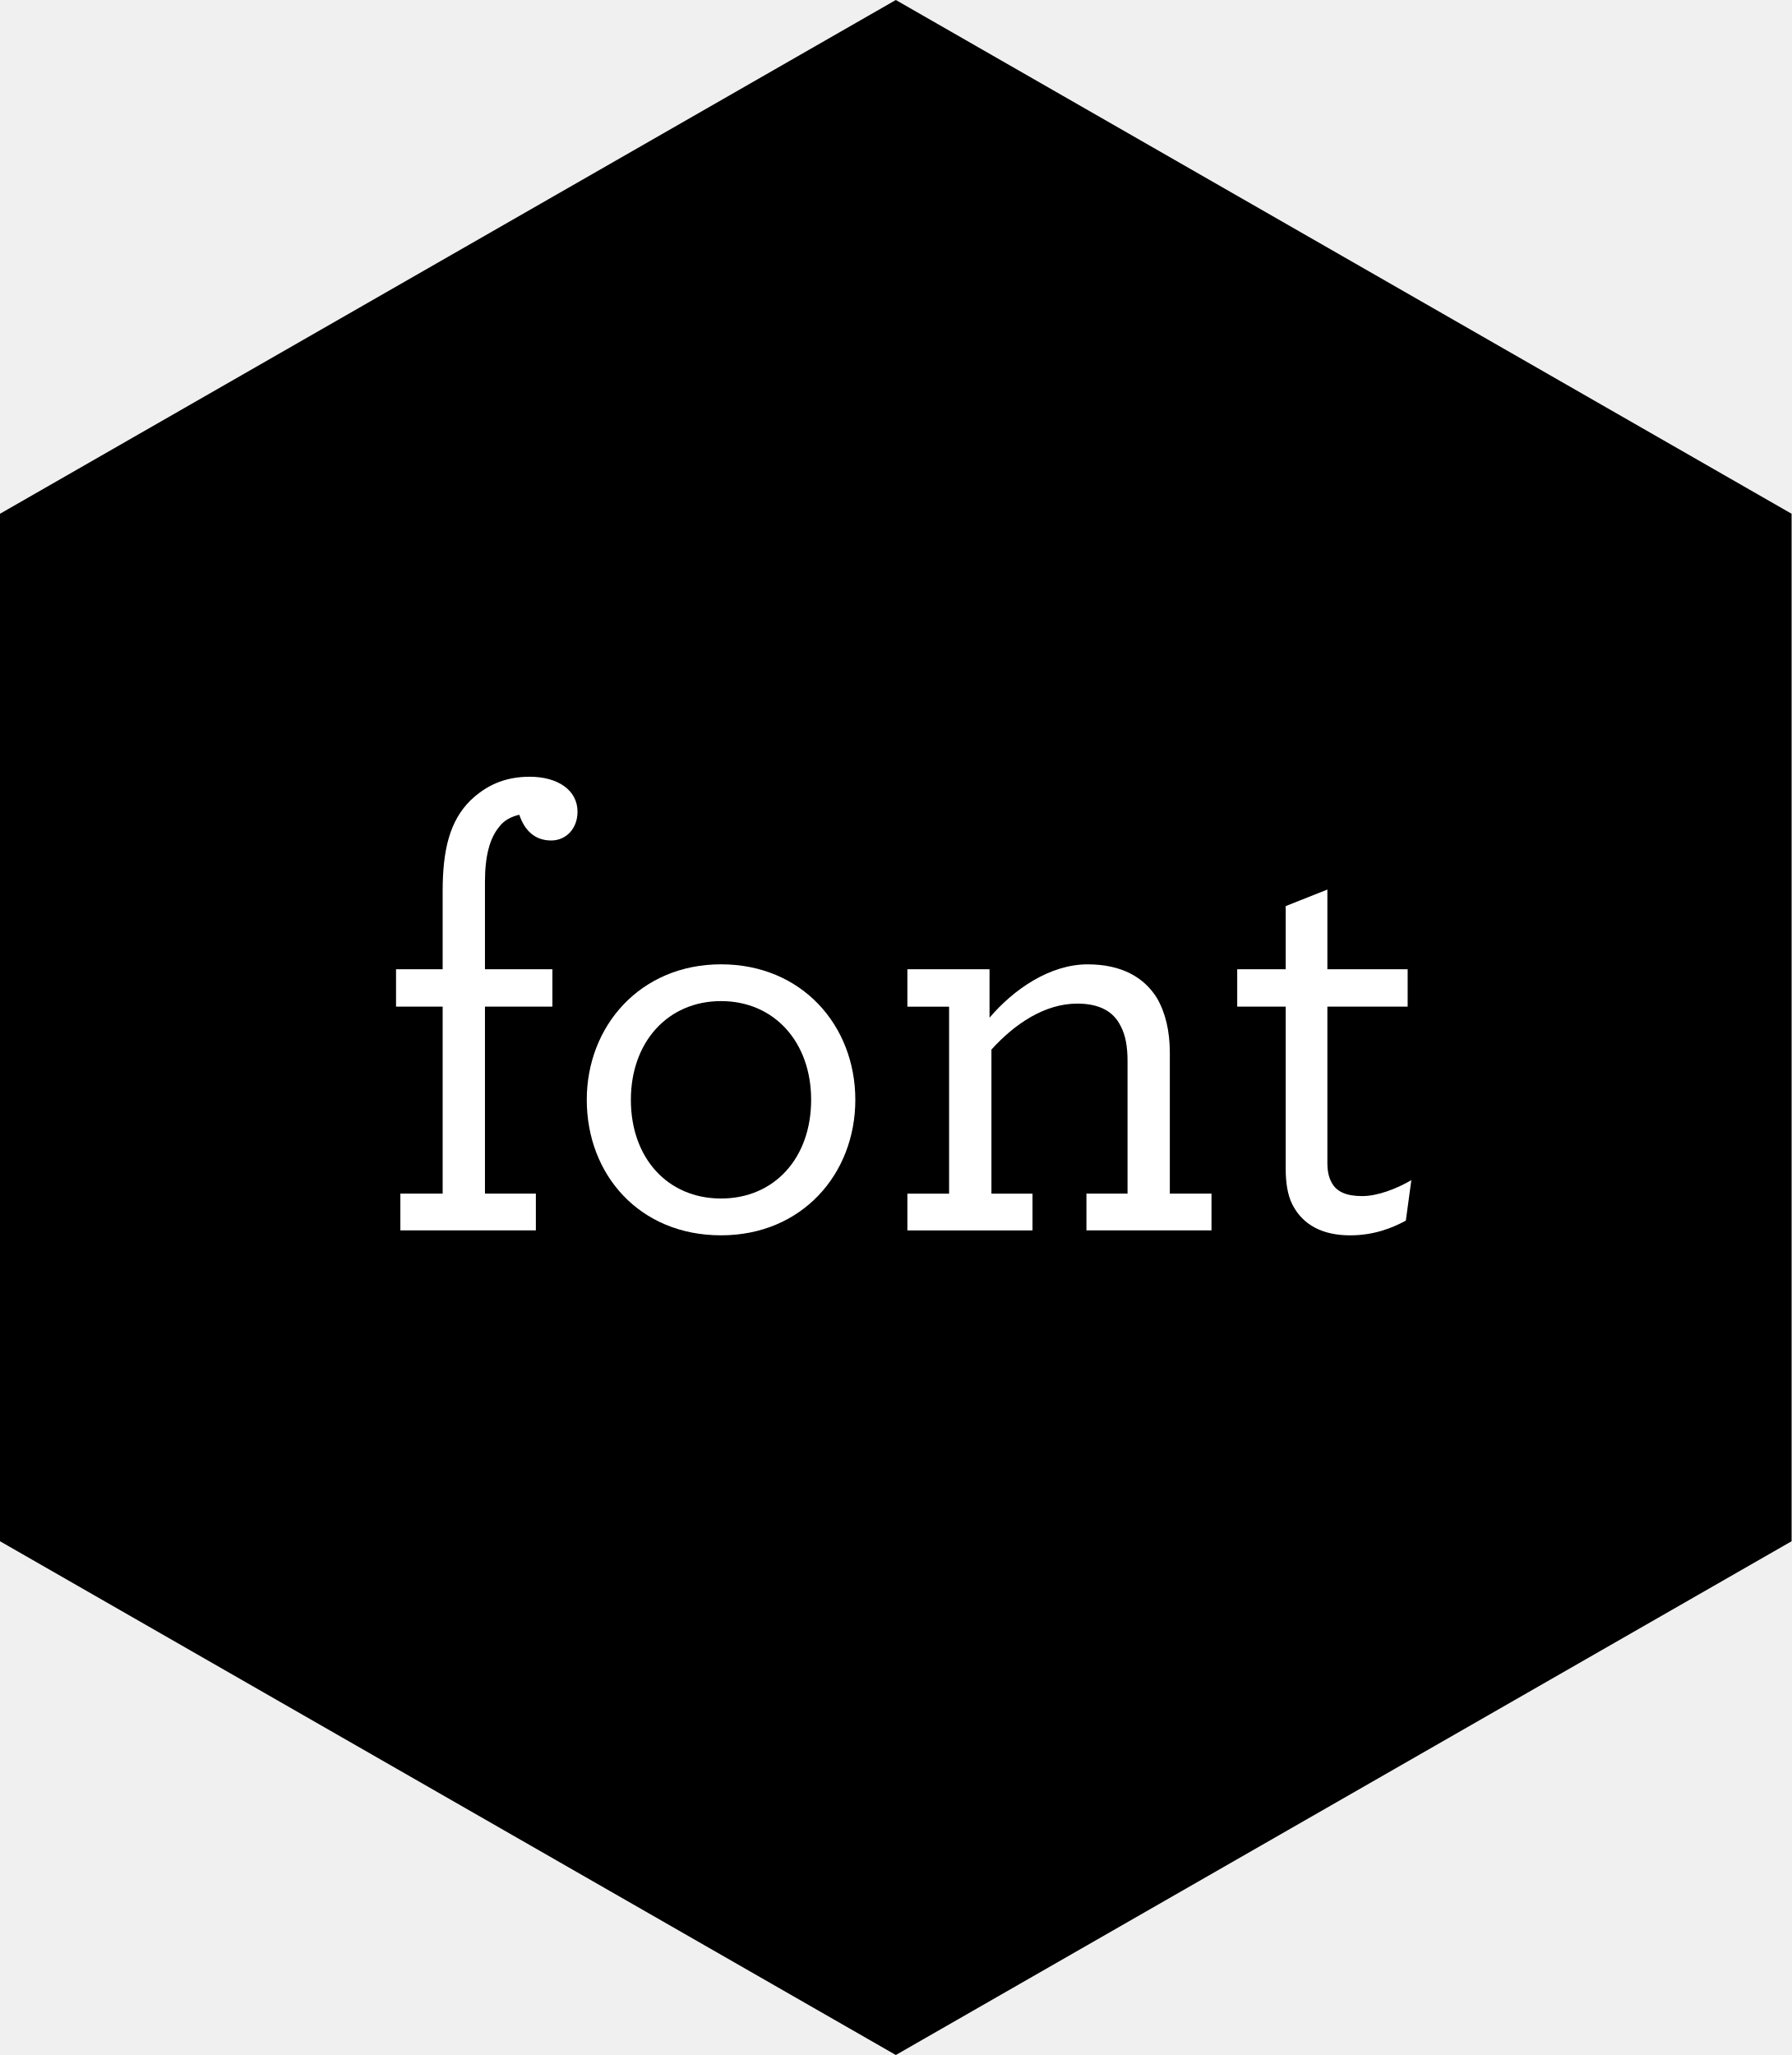
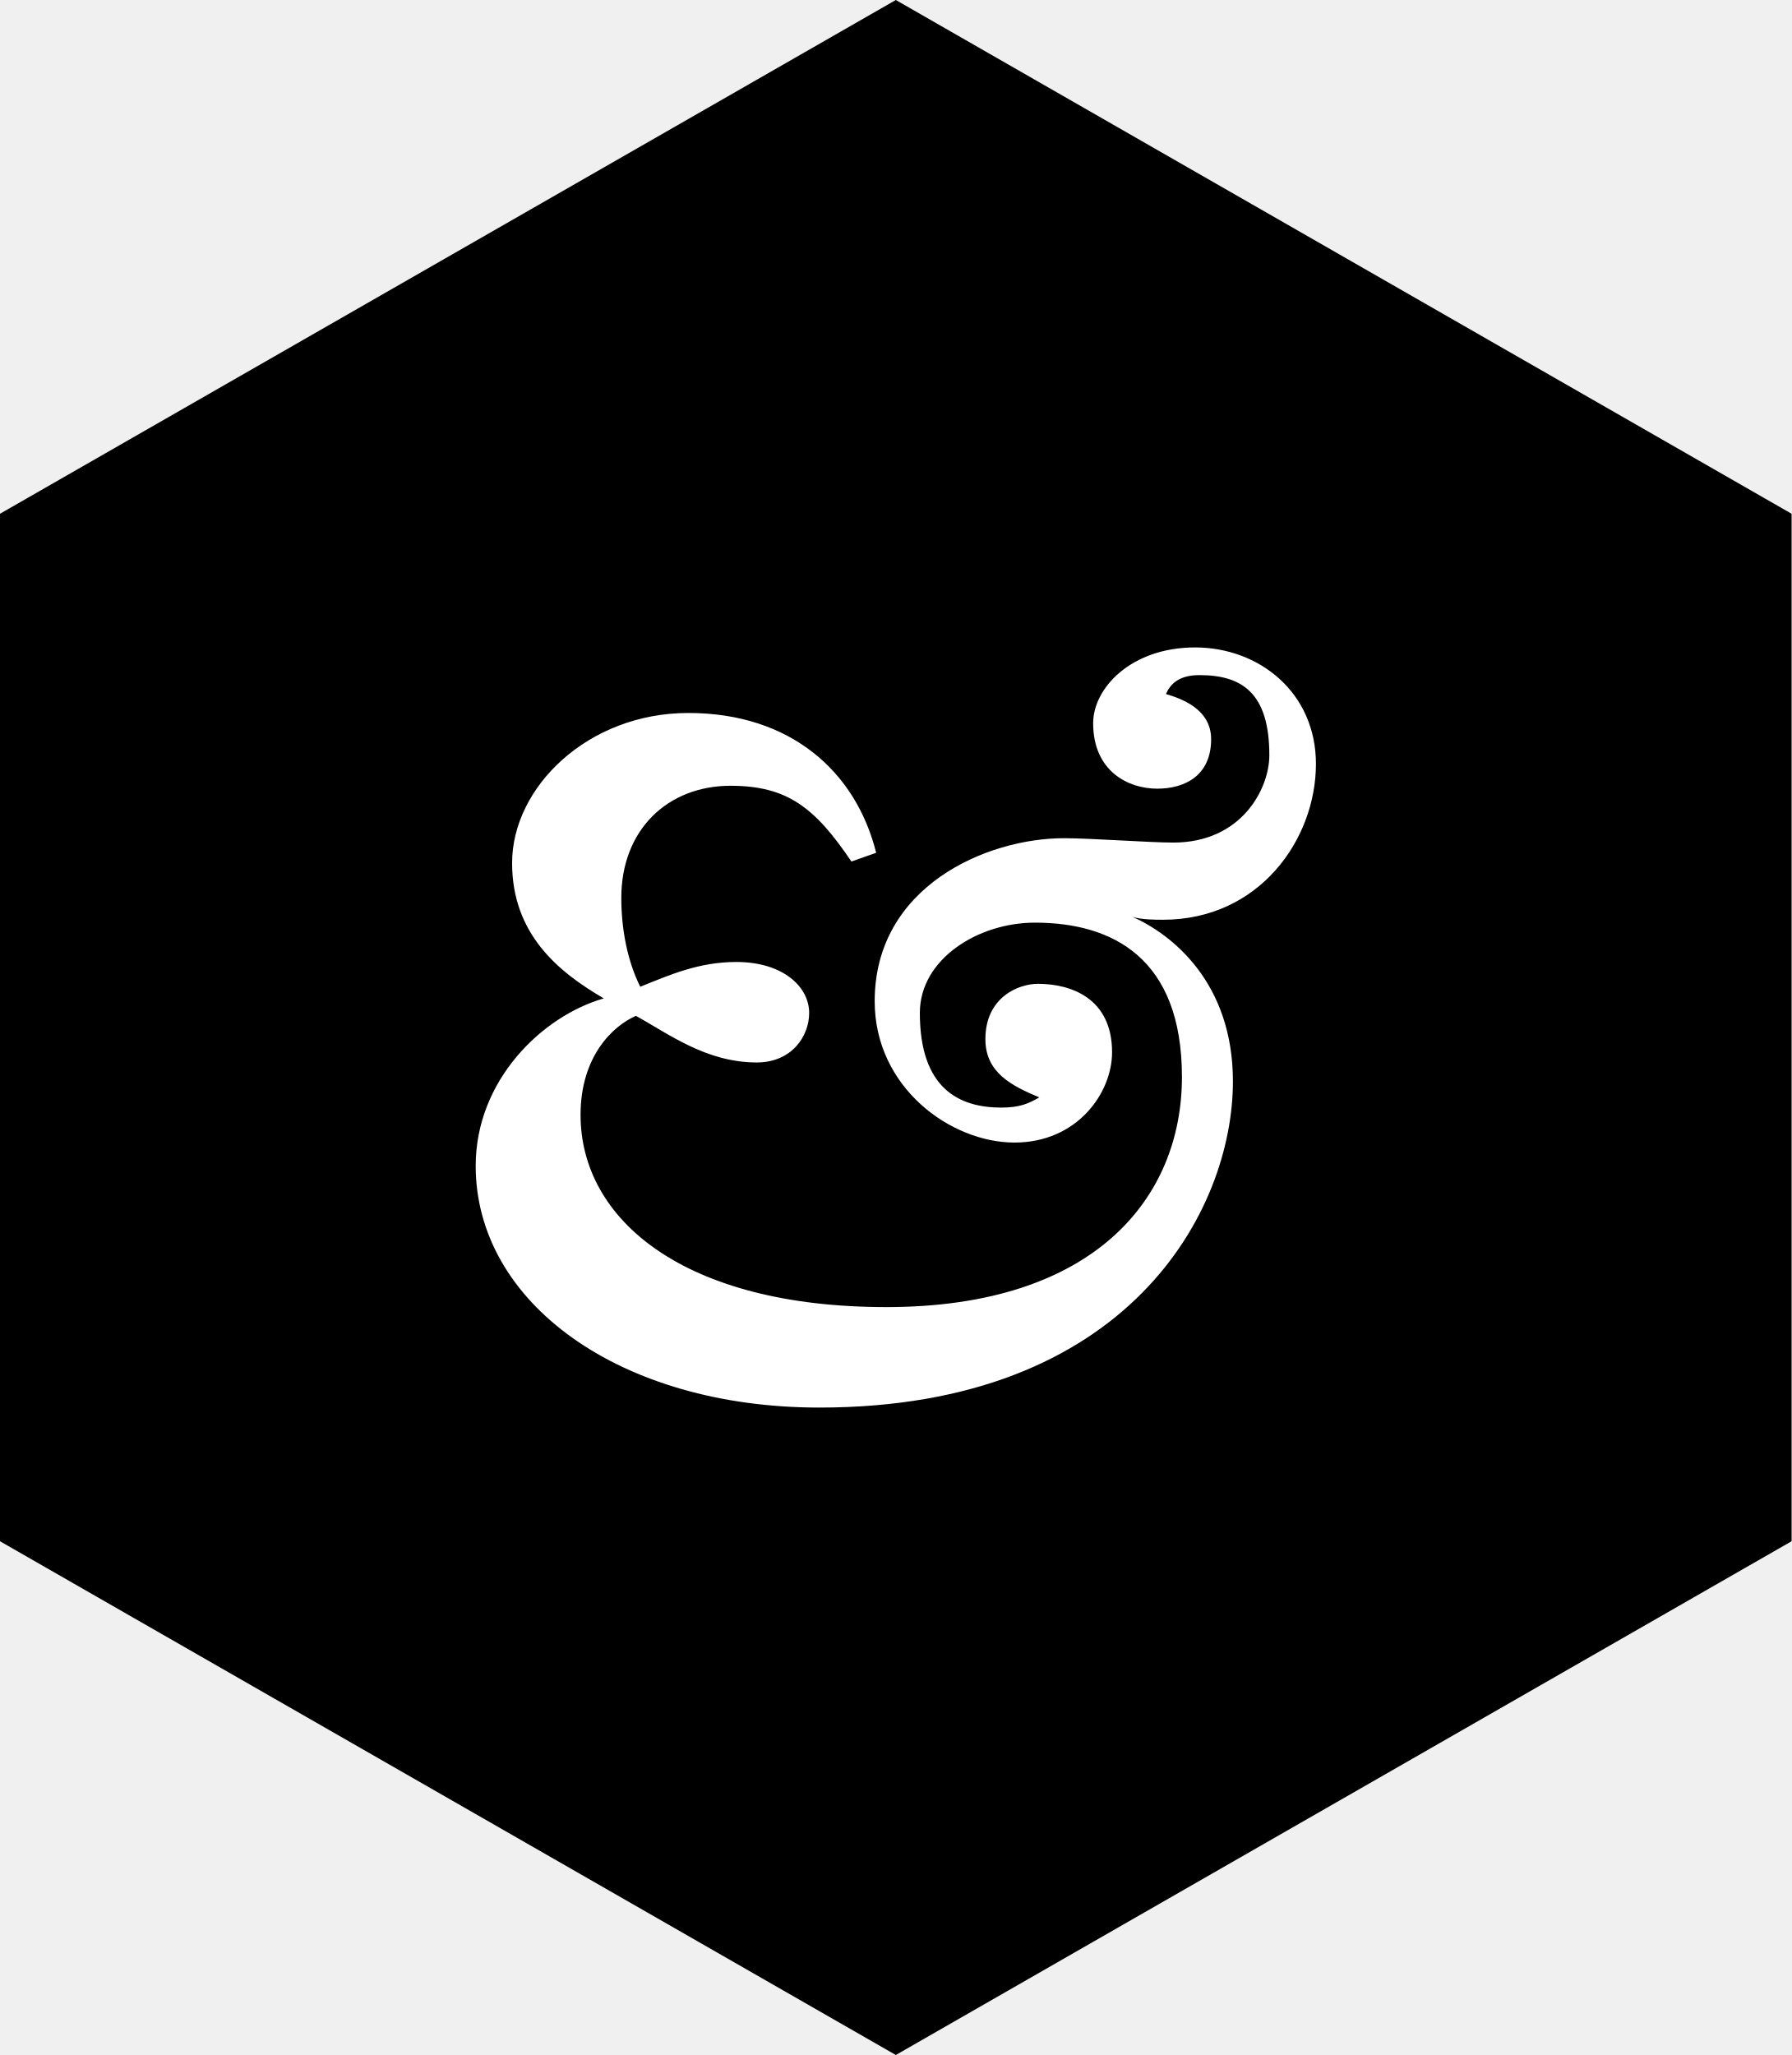
<svg xmlns="http://www.w3.org/2000/svg" version="1.1" x="0px" y="0px" width="68px" height="78px" viewBox="0 0 68 78" overflow="visible" enable-background="new 0 0 68 78" xml:space="preserve">
  <defs>
</defs>
  <polygon points="34.001,0 0,19.5 0,58.5 34.001,78 68,58.5 68,19.5 " />
-   <path fill="#FFFFFF" d="M19.711,30.925c-0.303,0.069-0.582,0.209-0.769,0.465c-0.349,0.419-0.535,1.094-0.535,2.071v3.327h2.56v1.42  h-2.56v7.097h1.932v1.396h-5.143v-1.396h1.605v-7.097h-1.769v-1.42h1.769v-2.955c0-1.605,0.279-2.676,1.047-3.444  c0.582-0.558,1.28-0.907,2.257-0.907c1.07,0,1.815,0.512,1.815,1.326c0,0.652-0.442,1.094-1.001,1.094  C20.27,31.901,19.896,31.482,19.711,30.925z" />
-   <path fill="#FFFFFF" d="M22.271,41.745c0-2.793,2.024-5.143,5.097-5.143c3.07,0,5.096,2.326,5.096,5.143  c0,2.815-2.025,5.143-5.096,5.143C24.271,46.888,22.271,44.584,22.271,41.745z M30.787,41.745c0-2.188-1.396-3.747-3.42-3.747  c-2.025,0-3.422,1.56-3.422,3.747c0,2.21,1.396,3.746,3.422,3.746C29.391,45.491,30.787,43.955,30.787,41.745z" />
-   <path fill="#FFFFFF" d="M37.559,38.627c0.931-1.094,2.304-2.024,3.723-2.024c1.28,0,2.141,0.488,2.63,1.279  c0.325,0.559,0.489,1.257,0.489,2.071v5.352h1.582v1.396h-4.747v-1.396h1.56v-5.026c0-0.535-0.07-0.977-0.257-1.326  c-0.279-0.581-0.837-0.86-1.651-0.86c-1.234,0-2.374,0.768-3.258,1.745v5.468h1.559v1.396H34.44v-1.396h1.583v-7.097H34.44v-1.42  h3.118V38.627z" />
-   <path fill="#FFFFFF" d="M49.055,45.724c-0.188-0.372-0.256-0.838-0.256-1.373v-6.143h-1.84v-1.42h1.84v-2.396l1.582-0.628v3.024  h3.047v1.42h-3.047v5.91c0,0.326,0.047,0.559,0.162,0.768c0.186,0.35,0.559,0.513,1.164,0.513c0.582,0,1.303-0.279,1.861-0.605  l-0.209,1.536c-0.512,0.279-1.211,0.559-2.117,0.559C50.193,46.888,49.449,46.492,49.055,45.724z" />
+   <path fill="#FFFFFF" d="M44.143,34.91c-0.276,0-0.829,0-1.161-0.111c1.493,0.663,3.814,2.487,3.814,6.246  c0,4.919-3.98,12.381-15.697,12.381c-7.572,0-13.044-3.979-13.044-9.175c0-3.261,2.542-5.693,4.863-6.356  c-1.713-0.995-3.481-2.432-3.481-5.14c0-2.874,2.874-5.693,6.688-5.693c3.869,0,6.356,2.211,7.13,5.306l-0.939,0.332  c-1.382-2.045-2.432-2.875-4.588-2.875c-2.376,0-4.146,1.659-4.146,4.256c0,1.161,0.222,2.376,0.719,3.372  c1.105-0.442,2.211-0.94,3.648-0.94c1.769,0,2.763,0.94,2.763,1.935c0,0.884-0.662,1.879-1.989,1.879  c-1.935,0-3.371-1.105-4.588-1.769c-0.884,0.387-2.1,1.547-2.1,3.758c0,3.979,3.924,7.296,11.606,7.296  c7.904,0,11.22-4.146,11.22-8.733c0-4.532-2.652-5.859-5.582-5.859c-2.155,0-4.366,1.382-4.366,3.427  c0,2.874,1.492,3.593,3.095,3.593c0.719,0,1.051-0.166,1.438-0.387c-1.05-0.442-2.045-0.939-2.045-2.21  c0-1.603,1.271-2.101,1.99-2.101c1.271,0,2.818,0.553,2.818,2.598c0,1.548-1.326,3.427-3.703,3.427  c-2.433,0-5.307-2.101-5.307-5.362c0-4.366,4.256-6.19,7.186-6.19c0.995,0,3.261,0.166,4.146,0.166c2.598,0,3.647-2.045,3.647-3.316  c0-2.376-1.05-3.04-2.652-3.04c-0.773,0-1.105,0.332-1.271,0.718c0.553,0.166,1.714,0.553,1.714,1.713  c0,1.382-0.995,1.879-2.045,1.879c-1.106,0-2.433-0.663-2.433-2.487c0-1.327,1.438-2.874,3.869-2.874s4.587,1.713,4.587,4.422  C49.945,31.87,47.79,34.91,44.143,34.91z" />
</svg>
